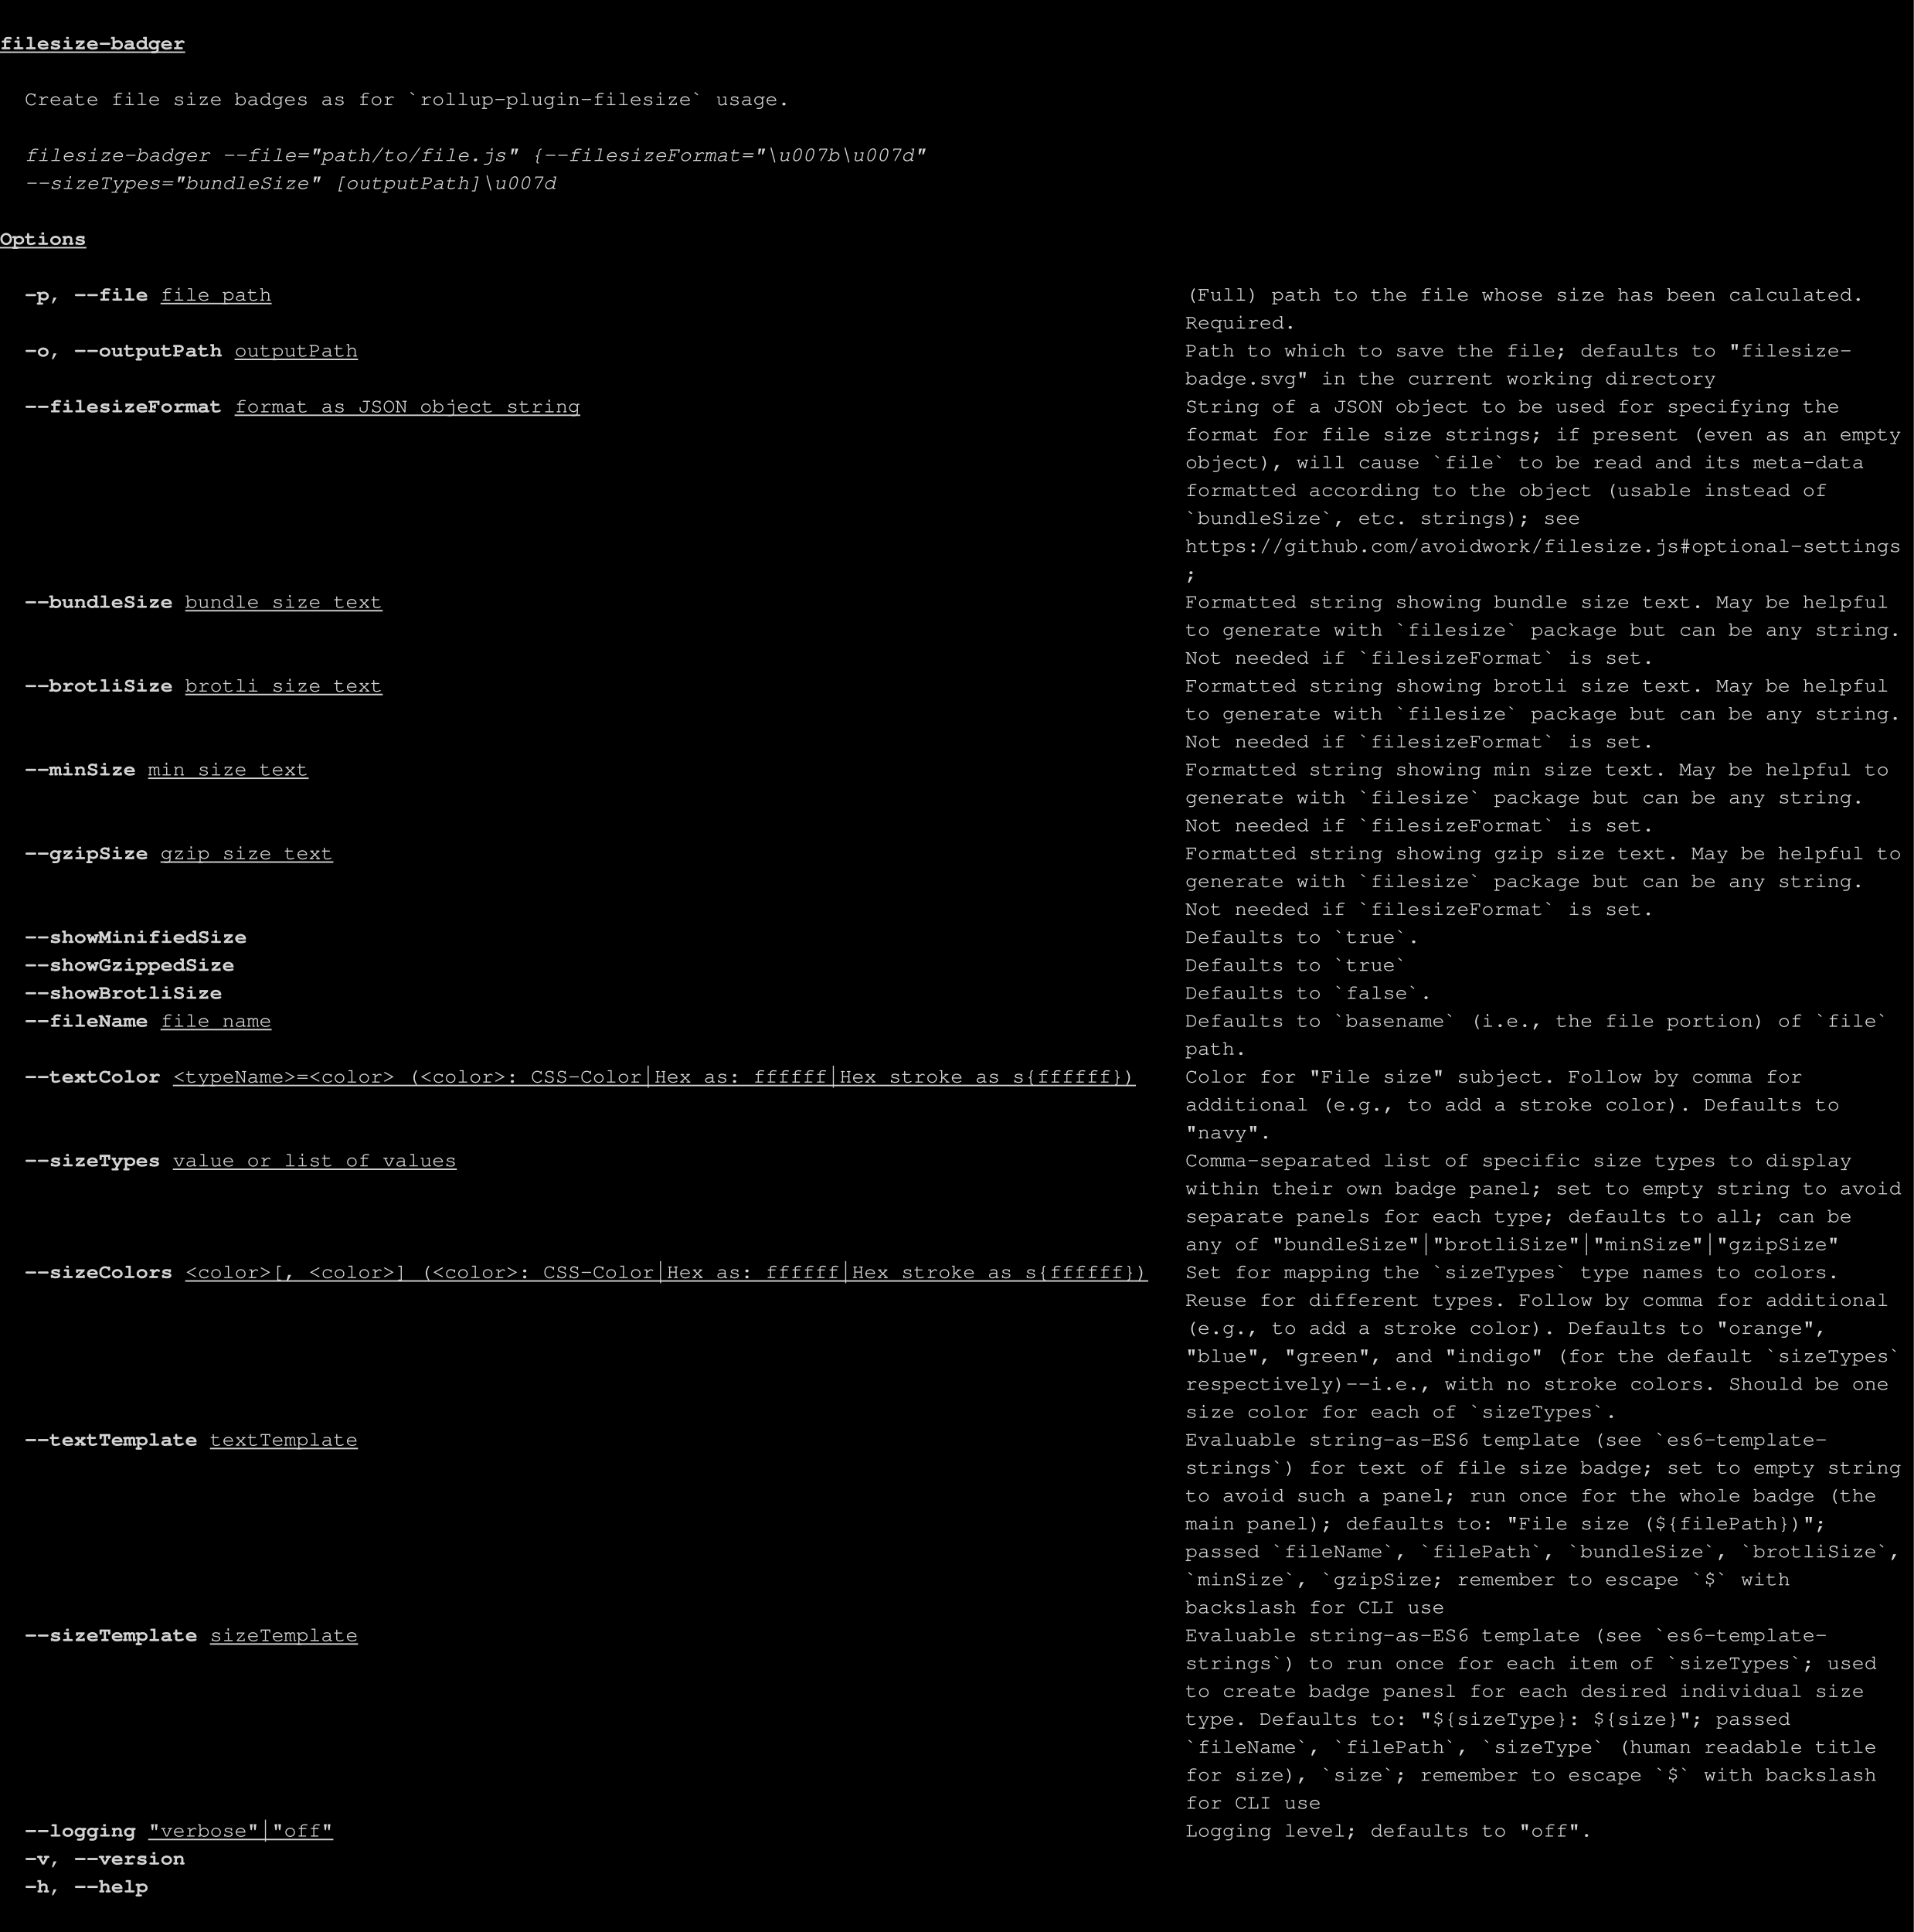
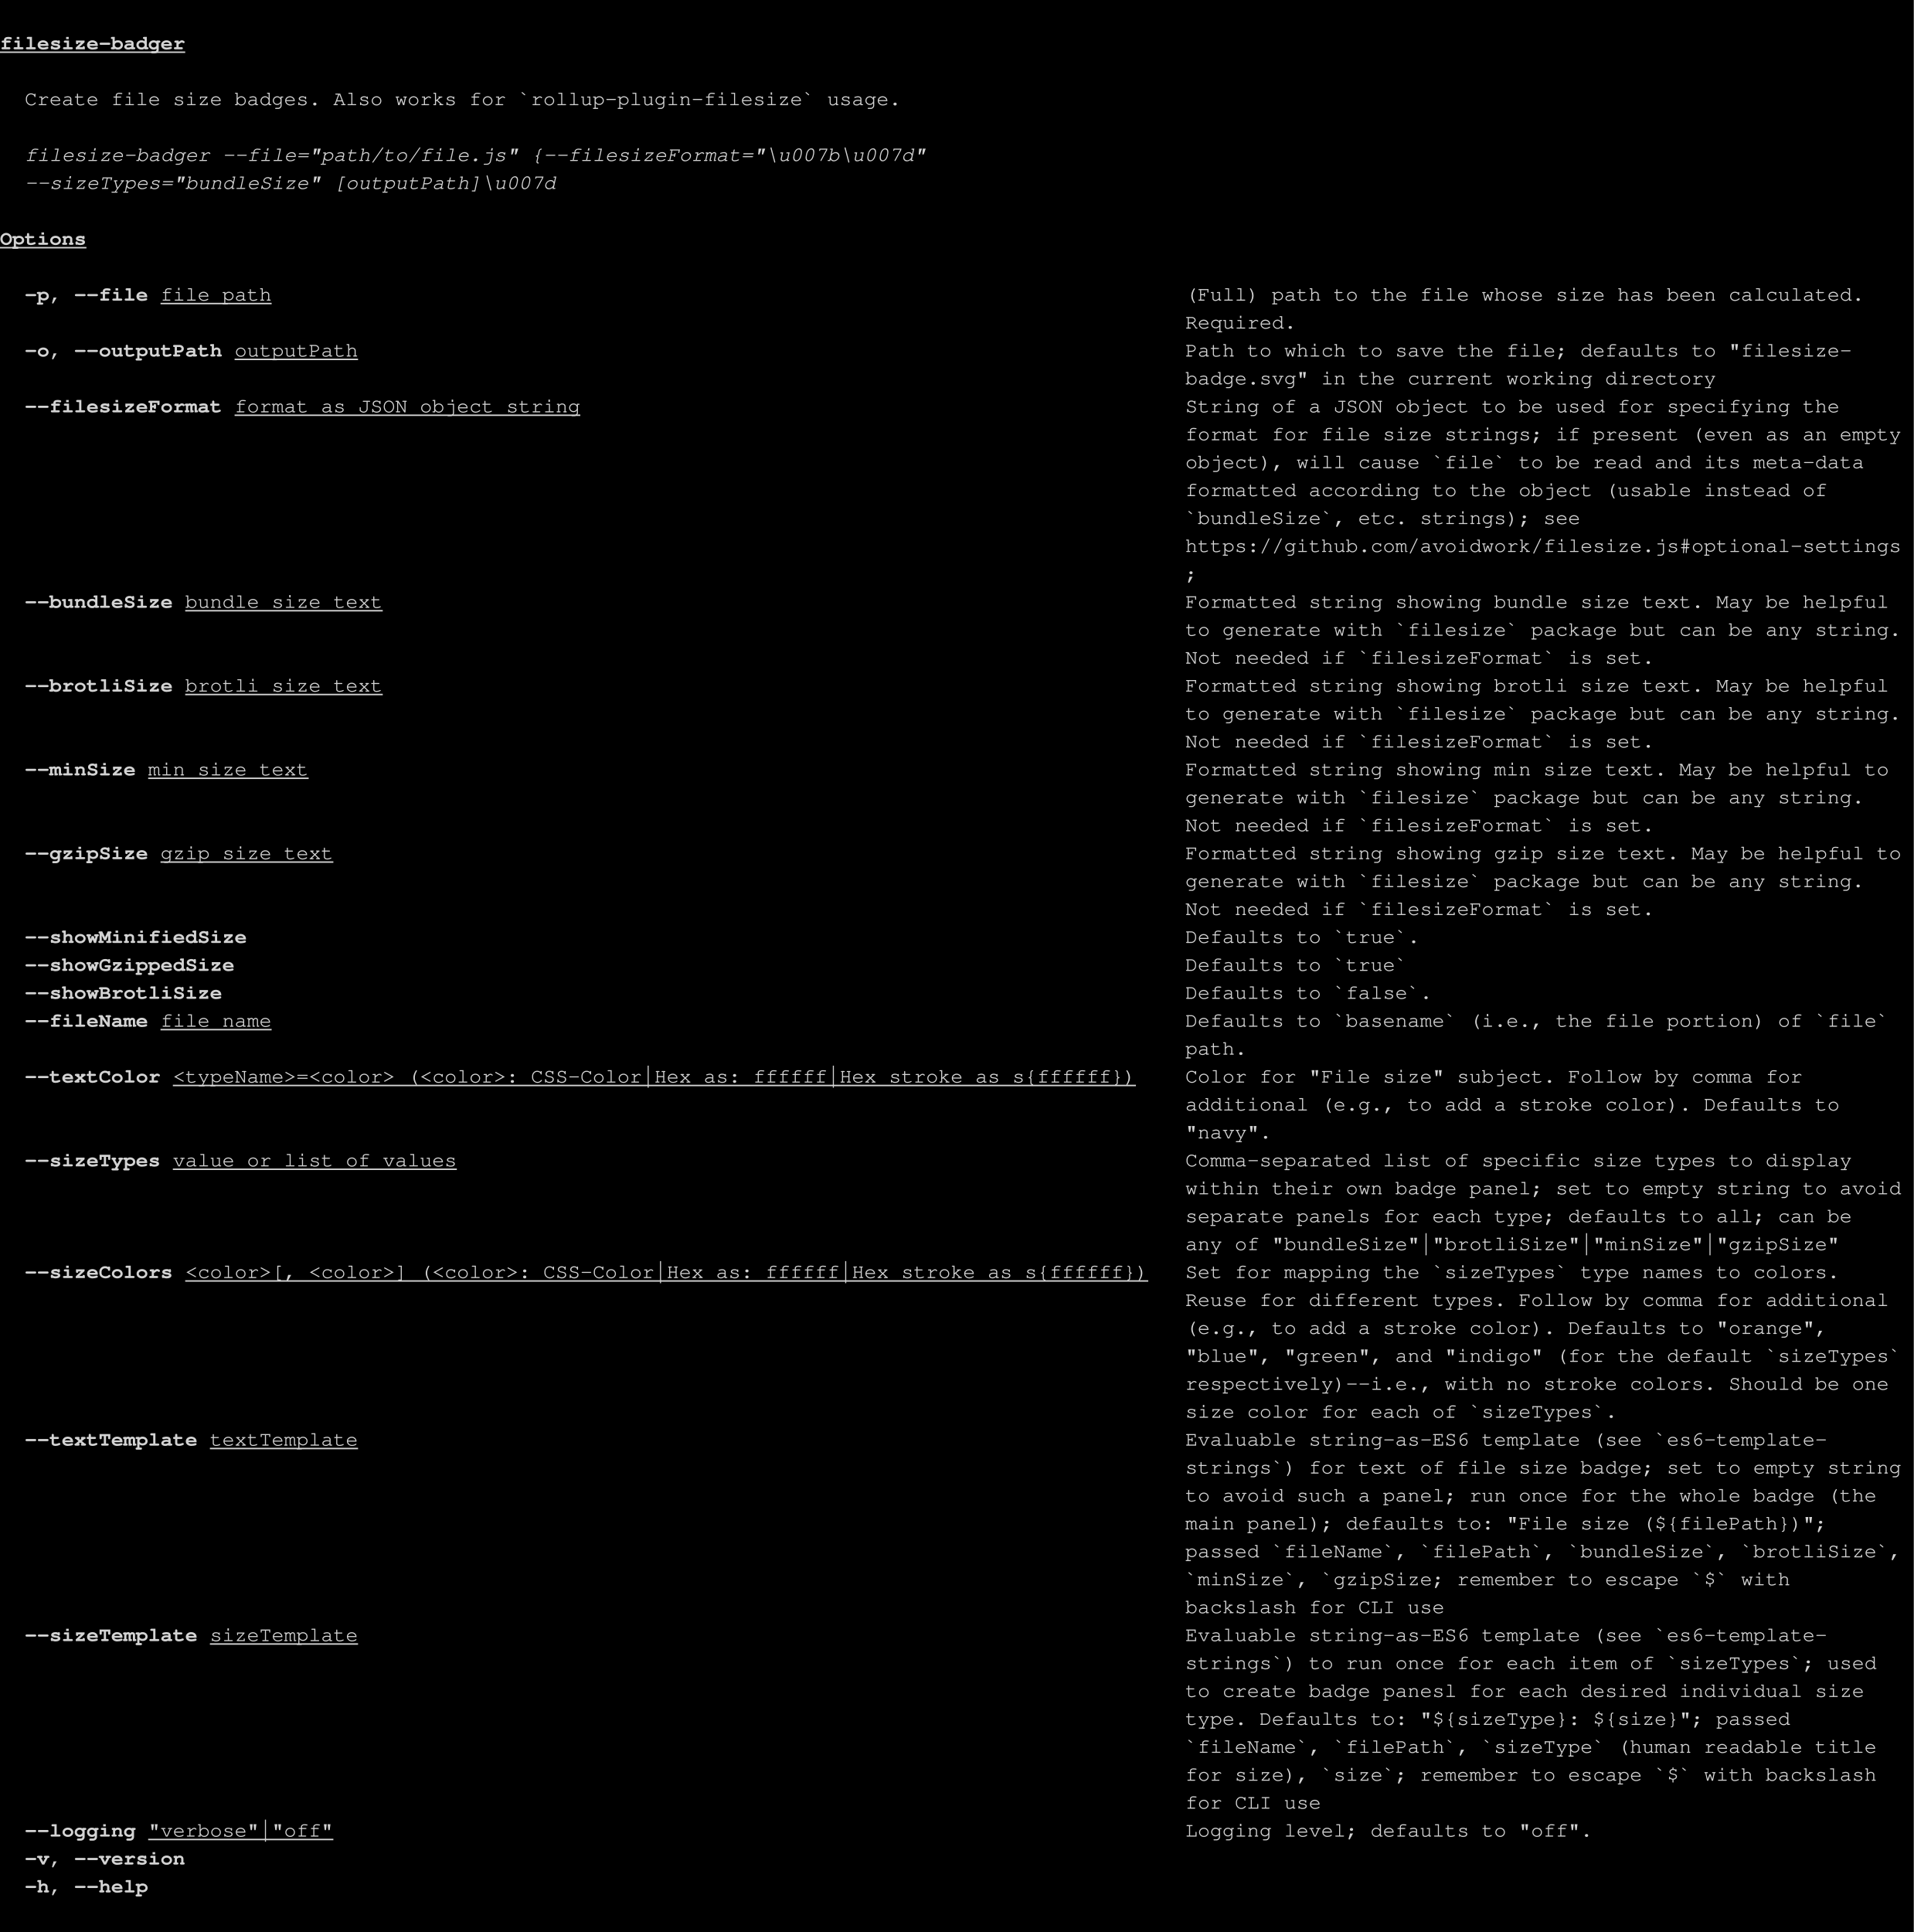
<svg xmlns="http://www.w3.org/2000/svg" viewBox="0, 0, 1302.21, 1314.45" font-family="SauceCodePro Nerd Font, Source Code Pro, Courier" font-size="14">
  <g fill="#D3D3D3">
    <rect x="0" y="0" width="1302.21" height="1314.45" fill="#000000" />
    <path d="M0,35.515 L126.021,35.515 Z" stroke="#D3D3D3" />
    <text x="0" y="33.55" font-weight="bold">filesize-badger</text>
-     <text x="16.8" y="71.55">  Create file size badges as for `rollup-plugin-filesize` usage.                </text>
+     <text x="16.8" y="71.55">  Create file size badges. Also works for `rollup-plugin-filesize` usage.       </text>
    <text x="16.8" y="109.55" font-style="italic">filesize-badger --file="path/to/file.js" {--filesizeFormat="\u007b\u007d"     </text>
    <text x="16.8" y="128.55" font-style="italic">  --sizeTypes="bundleSize" [outputPath]\u007d</text>
    <path d="M0,168.515 L58.81,168.515 Z" stroke="#D3D3D3" />
    <text x="0" y="166.55" font-weight="bold">Options</text>
    <text x="16.8" y="204.55" font-weight="bold">-p</text>
    <text x="33.61" y="204.55">, </text>
    <text x="50.41" y="204.55" font-weight="bold">--file</text>
    <path d="M109.218,206.515 L184.83,206.515 Z" stroke="#D3D3D3" />
    <text x="109.22" y="204.55">file path</text>
    <text x="806.53" y="204.55">                                                                          (Full) path to the file whose size has been calculated.    </text>
    <text x="806.53" y="223.55">                                                                                                Required.                                                  </text>
    <text x="16.8" y="242.55" font-weight="bold">-o</text>
    <text x="33.61" y="242.55">, </text>
    <text x="50.41" y="242.55" font-weight="bold">--outputPath</text>
    <path d="M159.626,244.515 L243.64,244.515 Z" stroke="#D3D3D3" />
    <text x="159.63" y="242.55">outputPath</text>
    <text x="806.53" y="242.55">                                                                   Path to which to save the file; defaults to "filesize-     </text>
    <text x="806.53" y="261.55">                                                                                                badge.svg" in the current working directory                </text>
    <text x="16.8" y="280.55" font-weight="bold">--filesizeFormat</text>
    <path d="M159.626,282.515 L394.864,282.515 Z" stroke="#D3D3D3" />
    <text x="159.63" y="280.55">format as JSON object string</text>
    <text x="806.53" y="280.55">                                                 String of a JSON object to be used for specifying the      </text>
    <text x="806.53" y="299.55">                                                                                                format for file size strings; if present (even as an empty </text>
    <text x="806.53" y="318.55">                                                                                                object), will cause `file` to be read and its meta-data    </text>
    <text x="806.53" y="337.55">                                                                                                formatted according to the object (usable instead of       </text>
    <text x="806.53" y="356.55">                                                                                                `bundleSize`, etc. strings); see                           </text>
    <text x="806.53" y="375.55">                                                                                                https://github.com/avoidwork/filesize.js#optional-settings </text>
    <text x="806.53" y="394.55">                                                                                                ;                                                          </text>
    <text x="16.8" y="413.55" font-weight="bold">--bundleSize</text>
    <path d="M126.021,415.515 L260.442,415.515 Z" stroke="#D3D3D3" />
    <text x="126.02" y="413.55">bundle size text</text>
    <text x="806.53" y="413.55">                                                                 Formatted string showing bundle size text. May be helpful  </text>
    <text x="806.53" y="432.55">                                                                                                to generate with `filesize` package but can be any string. </text>
    <text x="806.53" y="451.55">                                                                                                Not needed if `filesizeFormat` is set.                     </text>
    <text x="16.8" y="470.55" font-weight="bold">--brotliSize</text>
    <path d="M126.021,472.515 L260.442,472.515 Z" stroke="#D3D3D3" />
    <text x="126.02" y="470.55">brotli size text</text>
    <text x="806.53" y="470.55">                                                                 Formatted string showing brotli size text. May be helpful  </text>
    <text x="806.53" y="489.55">                                                                                                to generate with `filesize` package but can be any string. </text>
    <text x="806.53" y="508.55">                                                                                                Not needed if `filesizeFormat` is set.                     </text>
    <text x="16.8" y="527.55" font-weight="bold">--minSize</text>
    <path d="M100.816,529.515 L210.034,529.515 Z" stroke="#D3D3D3" />
    <text x="100.82" y="527.55">min size text</text>
    <text x="806.53" y="527.55">                                                                       Formatted string showing min size text. May be helpful to  </text>
    <text x="806.53" y="546.55">                                                                                                generate with `filesize` package but can be any string.    </text>
    <text x="806.53" y="565.55">                                                                                                Not needed if `filesizeFormat` is set.                     </text>
    <text x="16.8" y="584.55" font-weight="bold">--gzipSize</text>
    <path d="M109.218,586.515 L226.837,586.515 Z" stroke="#D3D3D3" />
    <text x="109.22" y="584.55">gzip size text</text>
    <text x="806.53" y="584.55">                                                                     Formatted string showing gzip size text. May be helpful to </text>
    <text x="806.53" y="603.55">                                                                                                generate with `filesize` package but can be any string.    </text>
    <text x="806.53" y="622.55">                                                                                                Not needed if `filesizeFormat` is set.                     </text>
    <text x="16.8" y="641.55" font-weight="bold">--showMinifiedSize</text>
    <text x="806.53" y="641.55">                                                                            Defaults to `true`.                                        </text>
    <text x="16.8" y="660.55" font-weight="bold">--showGzippedSize</text>
    <text x="806.53" y="660.55">                                                                             Defaults to `true`                                         </text>
    <text x="16.8" y="679.55" font-weight="bold">--showBrotliSize</text>
    <text x="806.53" y="679.55">                                                                              Defaults to `false`.                                       </text>
    <text x="16.8" y="698.55" font-weight="bold">--fileName</text>
    <path d="M109.218,700.515 L184.83,700.515 Z" stroke="#D3D3D3" />
    <text x="109.22" y="698.55">file name</text>
    <text x="806.53" y="698.55">                                                                          Defaults to `basename` (i.e., the file portion) of `file`  </text>
    <text x="806.53" y="717.55">                                                                                                path.                                                      </text>
    <text x="16.8" y="736.55" font-weight="bold">--textColor</text>
    <path d="M117.619,738.515 L772.926,738.515 Z" stroke="#D3D3D3" />
    <text x="117.62" y="736.55">&lt;typeName&gt;=&lt;color&gt; (&lt;color&gt;: CSS-Color|Hex as: ffffff|Hex stroke as s{ffffff})</text>
    <text x="806.53" y="736.55">    Color for "File size" subject. Follow by comma for         </text>
    <text x="806.53" y="755.55">                                                                                                additional (e.g., to add a stroke color). Defaults to      </text>
    <text x="806.53" y="774.55">                                                                                                "navy".                                                    </text>
    <text x="16.8" y="793.55" font-weight="bold">--sizeTypes</text>
    <path d="M117.619,795.515 L310.851,795.515 Z" stroke="#D3D3D3" />
    <text x="117.62" y="793.55">value or list of values</text>
    <text x="806.53" y="793.55">                                                           Comma-separated list of specific size types to display     </text>
    <text x="806.53" y="812.55">                                                                                                within their own badge panel; set to empty string to avoid </text>
    <text x="806.53" y="831.55">                                                                                                separate panels for each type; defaults to all; can be     </text>
    <text x="806.53" y="850.55">                                                                                                any of "bundleSize"|"brotliSize"|"minSize"|"gzipSize"      </text>
    <text x="16.8" y="869.55" font-weight="bold">--sizeColors</text>
    <path d="M126.021,871.515 L781.327,871.515 Z" stroke="#D3D3D3" />
    <text x="126.02" y="869.55">&lt;color&gt;[, &lt;color&gt;] (&lt;color&gt;: CSS-Color|Hex as: ffffff|Hex stroke as s{ffffff})</text>
    <text x="806.53" y="869.55">   Set for mapping the `sizeTypes` type names to colors.      </text>
    <text x="806.53" y="888.55">                                                                                                Reuse for different types. Follow by comma for additional  </text>
    <text x="806.53" y="907.55">                                                                                                (e.g., to add a stroke color). Defaults to "orange",       </text>
    <text x="806.53" y="926.55">                                                                                                "blue", "green", and "indigo" (for the default `sizeTypes` </text>
    <text x="806.53" y="945.55">                                                                                                respectively)--i.e., with no stroke colors. Should be one  </text>
    <text x="806.53" y="964.55">                                                                                                size color for each of `sizeTypes`.                        </text>
    <text x="16.8" y="983.55" font-weight="bold">--textTemplate</text>
    <path d="M142.823,985.515 L243.64,985.515 Z" stroke="#D3D3D3" />
    <text x="142.82" y="983.55">textTemplate</text>
    <text x="806.53" y="983.55">                                                                   Evaluable string-as-ES6 template (see `es6-template-       </text>
    <text x="806.53" y="1002.55">                                                                                                strings`) for text of file size badge; set to empty string </text>
    <text x="806.53" y="1021.55">                                                                                                to avoid such a panel; run once for the whole badge (the   </text>
    <text x="806.53" y="1040.55">                                                                                                main panel); defaults to: "File size (${filePath})";       </text>
    <text x="806.53" y="1059.55">                                                                                                passed `fileName`, `filePath`, `bundleSize`, `brotliSize`, </text>
    <text x="806.53" y="1078.55">                                                                                                `minSize`, `gzipSize; remember to escape `$` with          </text>
    <text x="806.53" y="1097.55">                                                                                                backslash for CLI use                                      </text>
    <text x="16.8" y="1116.55" font-weight="bold">--sizeTemplate</text>
    <path d="M142.823,1118.515 L243.64,1118.515 Z" stroke="#D3D3D3" />
    <text x="142.82" y="1116.55">sizeTemplate</text>
    <text x="806.53" y="1116.55">                                                                   Evaluable string-as-ES6 template (see `es6-template-       </text>
    <text x="806.53" y="1135.55">                                                                                                strings`) to run once for each item of `sizeTypes`; used   </text>
    <text x="806.53" y="1154.55">                                                                                                to create badge panesl for each desired individual size    </text>
    <text x="806.53" y="1173.55">                                                                                                type. Defaults to: "${sizeType}: ${size}"; passed          </text>
    <text x="806.53" y="1192.55">                                                                                                `fileName`, `filePath`, `sizeType` (human readable title   </text>
    <text x="806.53" y="1211.55">                                                                                                for size), `size`; remember to escape `$` with backslash   </text>
    <text x="806.53" y="1230.55">                                                                                                for CLI use                                                </text>
    <text x="16.8" y="1249.55" font-weight="bold">--logging</text>
    <path d="M100.816,1251.515 L226.837,1251.515 Z" stroke="#D3D3D3" />
    <text x="100.82" y="1249.55">"verbose"|"off"</text>
    <text x="806.53" y="1249.55">                                                                     Logging level; defaults to "off".                          </text>
    <text x="16.8" y="1268.55" font-weight="bold">-v</text>
    <text x="33.61" y="1268.55">, </text>
    <text x="50.41" y="1268.55" font-weight="bold">--version</text>
    <text x="16.8" y="1287.55" font-weight="bold">-h</text>
    <text x="33.61" y="1287.55">, </text>
    <text x="50.41" y="1287.55" font-weight="bold">--help</text>
  </g>
</svg>
